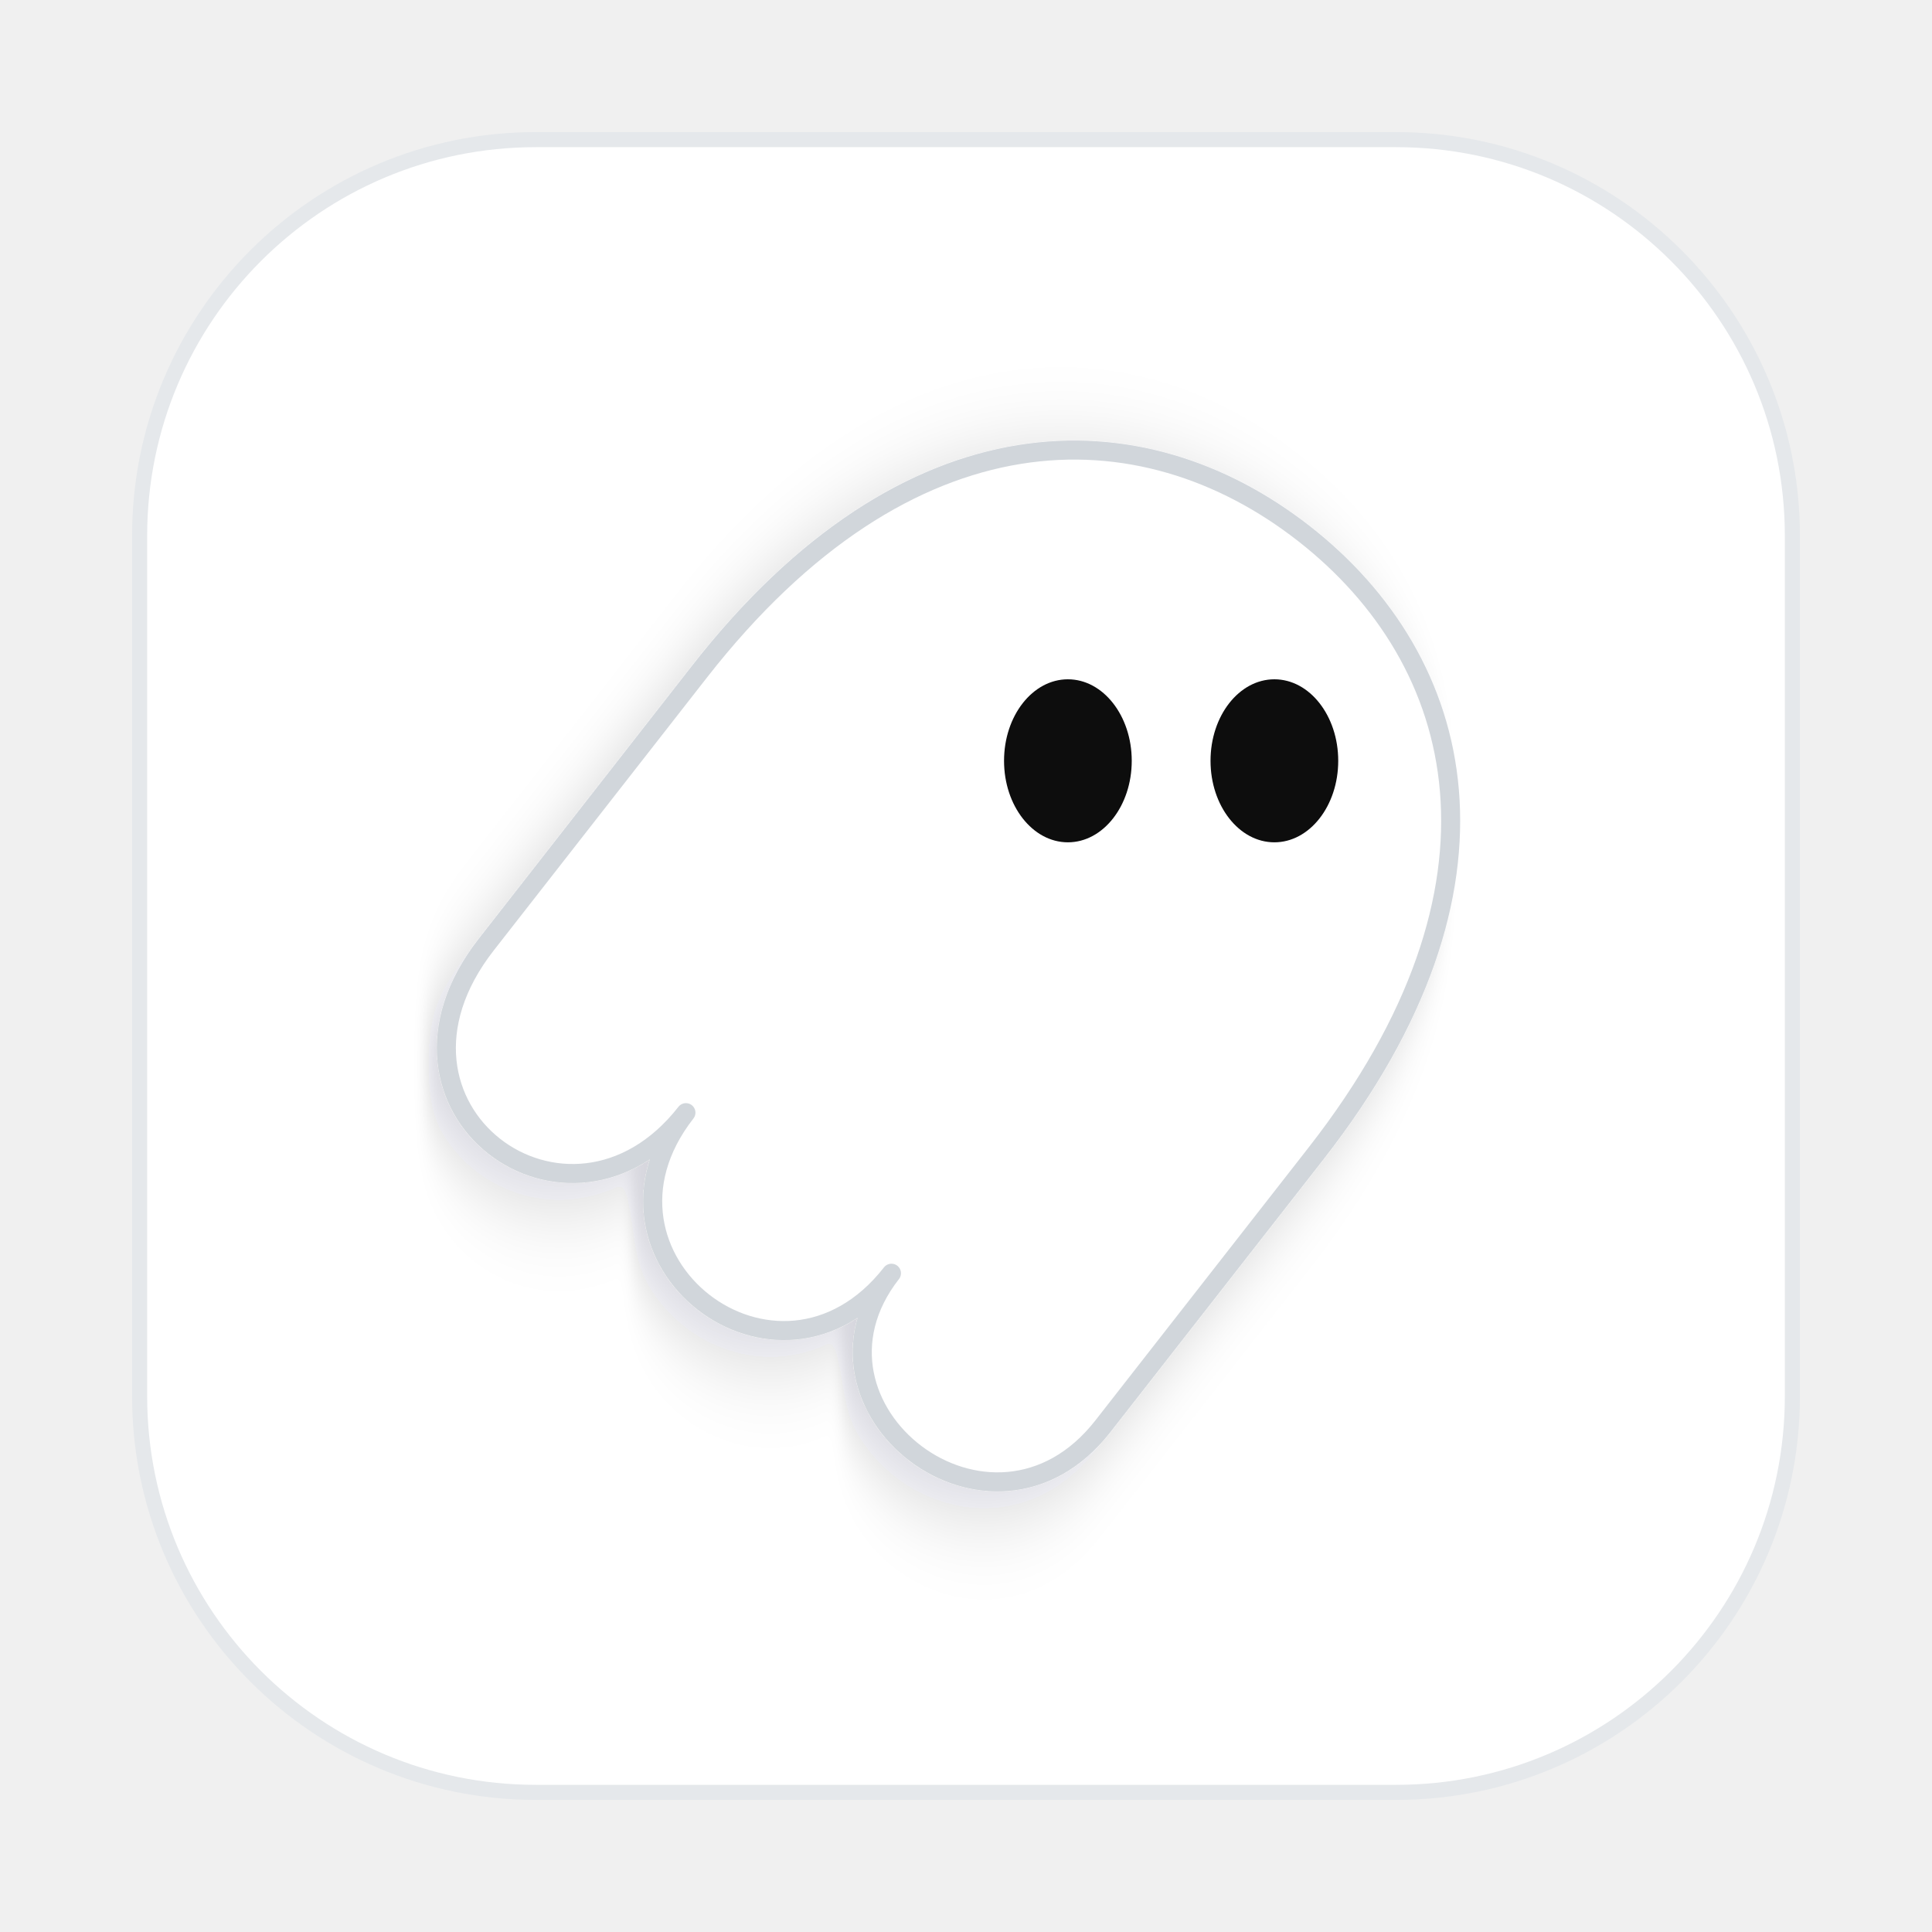
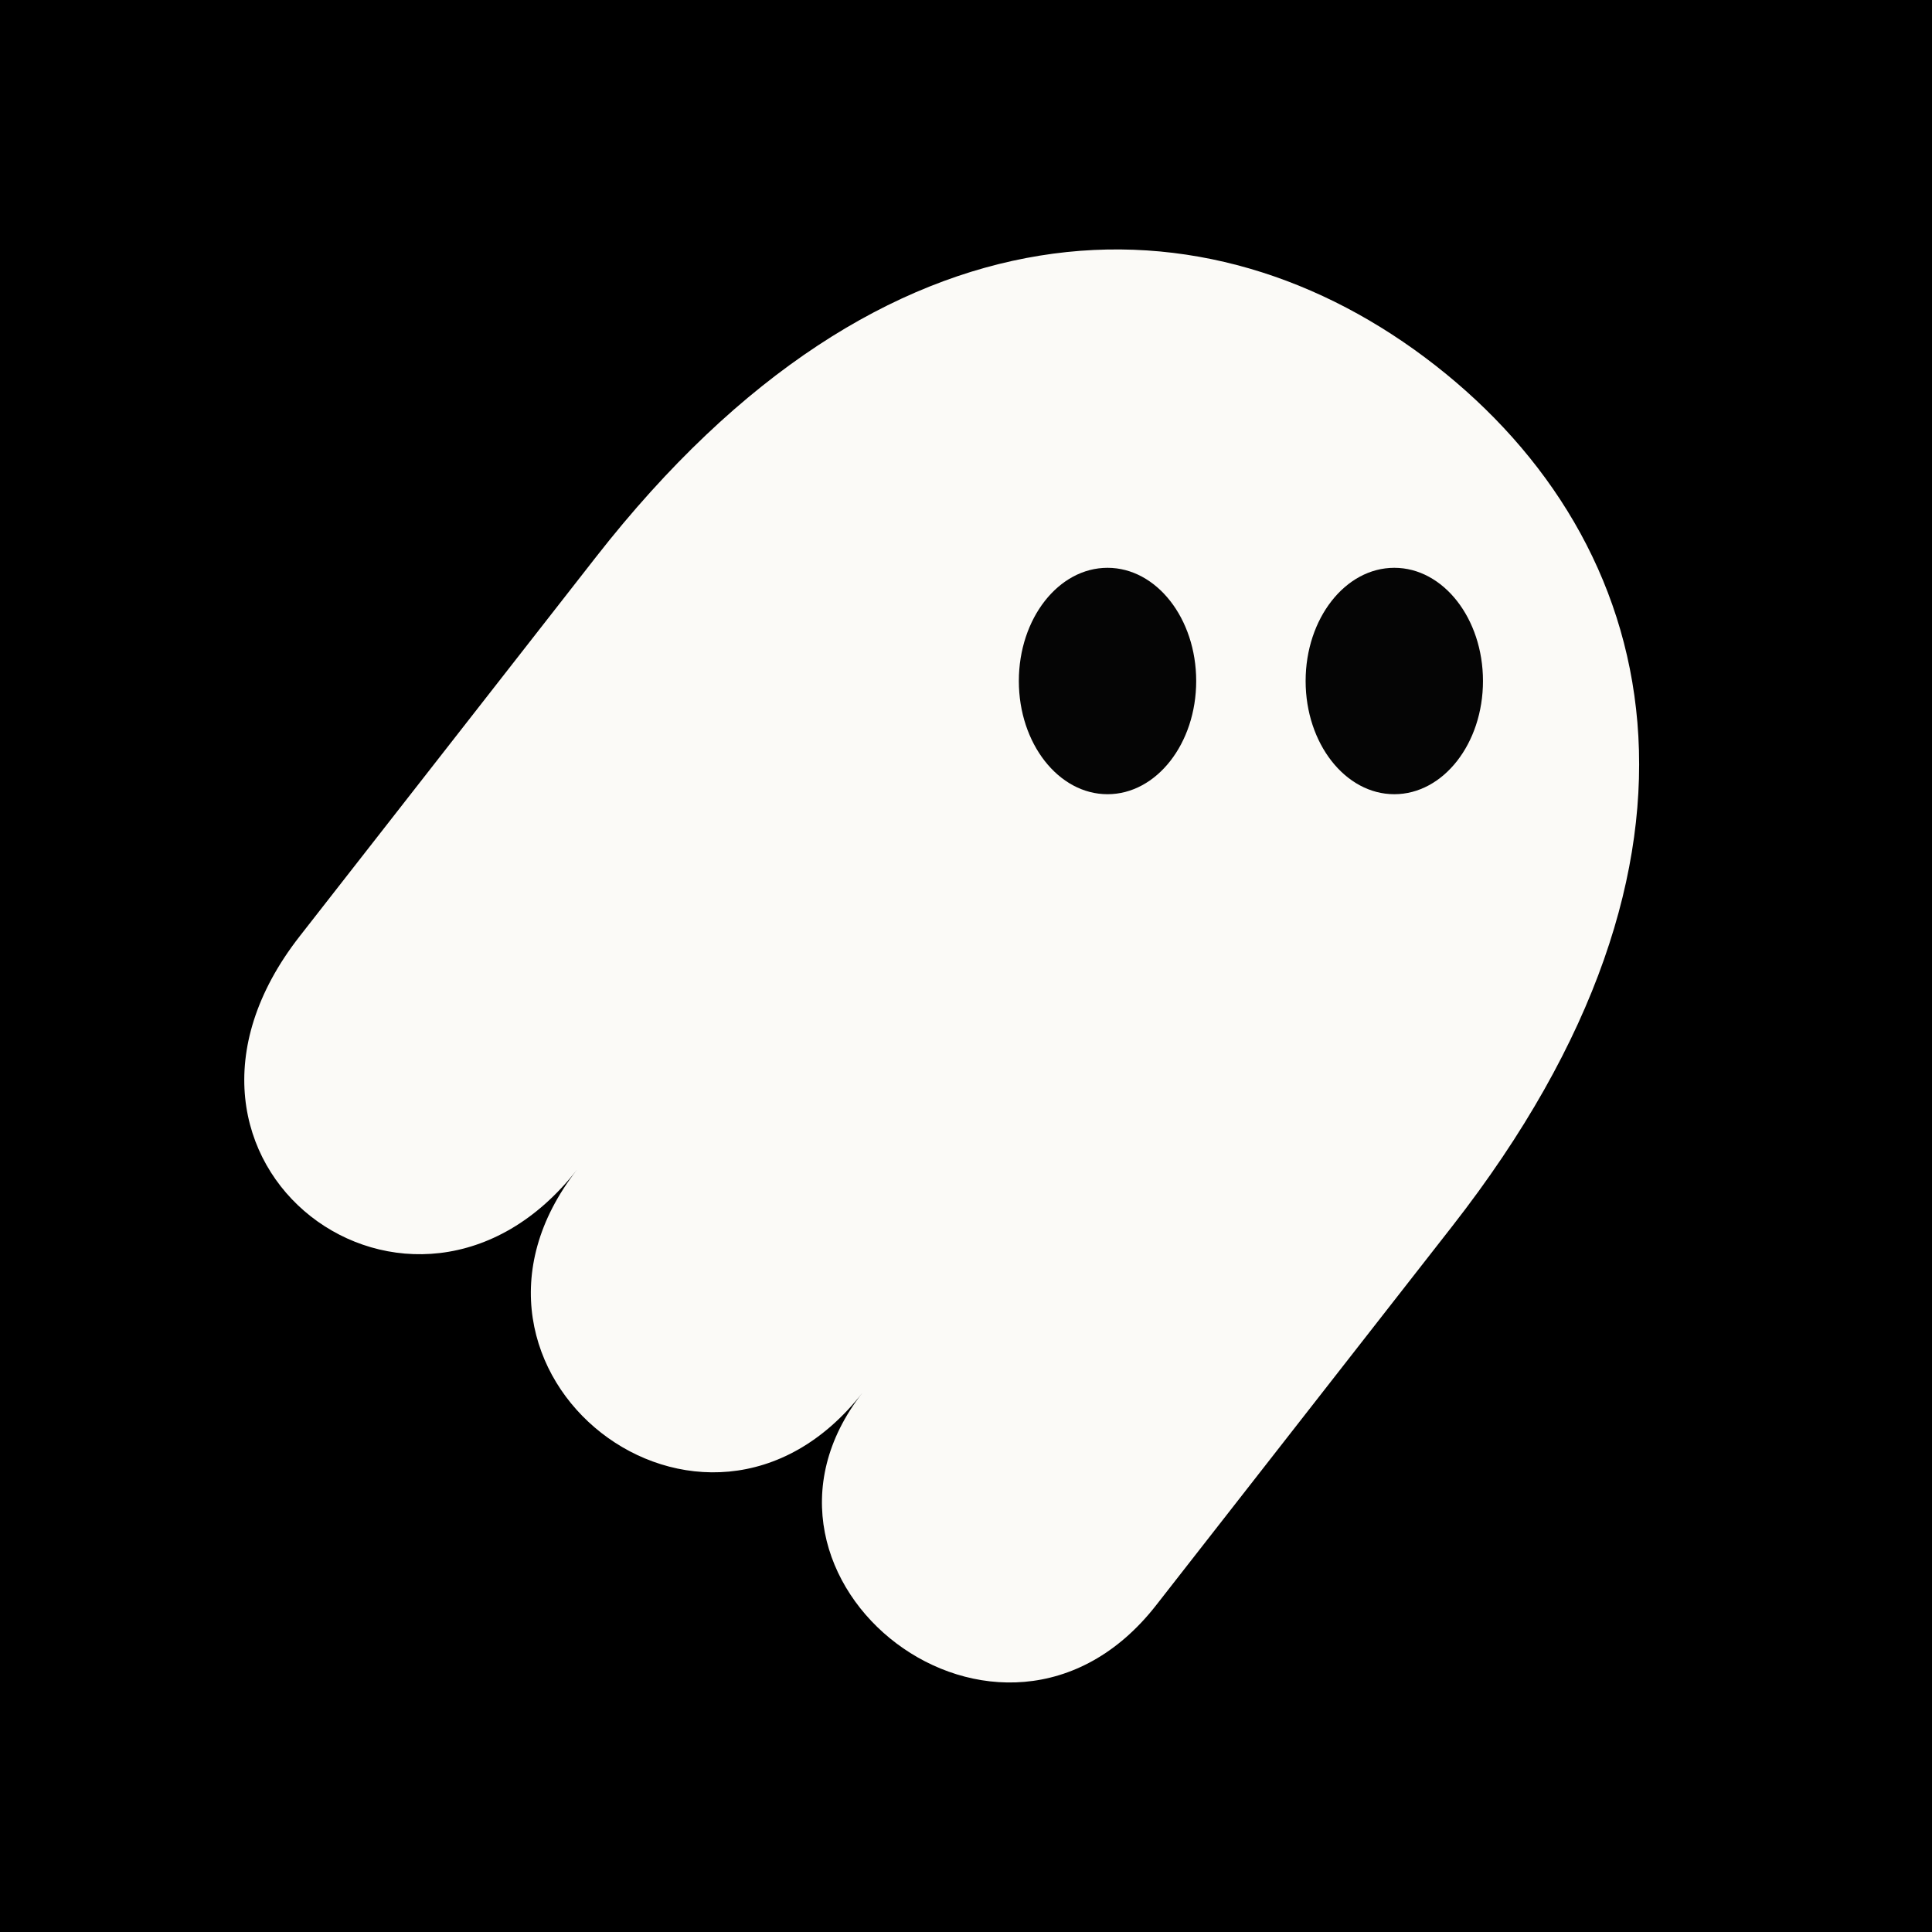
<svg xmlns="http://www.w3.org/2000/svg" viewBox="0 0 1024 1024" width="1024" height="1024">
-   <defs>
-     <filter id="gsh" x="-40%" y="-40%" width="180%" height="180%">
-       <feDropShadow dx="0" dy="16" stdDeviation="24" flood-color="#191f28" flood-opacity=".16" />
-     </filter>
-   </defs>
-   <rect x="74" y="74" width="876" height="876" rx="210" fill="#ffffff" stroke="#e5e8eb" stroke-width="8" />
-   <g transform="translate(512 512) rotate(38) scale(0.72)" filter="url(#gsh)">
-     <path fill="#ffffff" stroke="#d1d6db" stroke-width="14" stroke-linejoin="round" d="M -288 -50 C -288 -300, -152 -404, 0 -404 C 152 -404, 288 -300, 288 -50 L 288 205 C 288 338, 96 338, 96 212 C 96 348, -96 348, -96 212 C -96 352, -288 358, -288 205 Z" />
+   <rect width="1024" height="1024" fill="#000000" />
+   <g transform="translate(512 512) rotate(38)">
+     <path fill="#FBFAF7" d="       M -288 -50       C -288 -300, -152 -404, 0 -404       C 152 -404, 288 -300, 288 -50       L 288 205       C 288 338, 96 338, 96 212       C 96 348, -96 348, -96 212       C -96 352, -288 358, -288 205       Z" />
    <g transform="translate(26 -212) rotate(-38)">
-       <ellipse cx="-76" cy="0" rx="47" ry="60" fill="#0b0a0c" />
-       <ellipse cx="76" cy="0" rx="47" ry="60" fill="#0b0a0c" />
+       <ellipse cx="-76" cy="0" rx="47" ry="60" fill="#050505" />
+       <ellipse cx="76" cy="0" rx="47" ry="60" fill="#050505" />
    </g>
  </g>
</svg>
